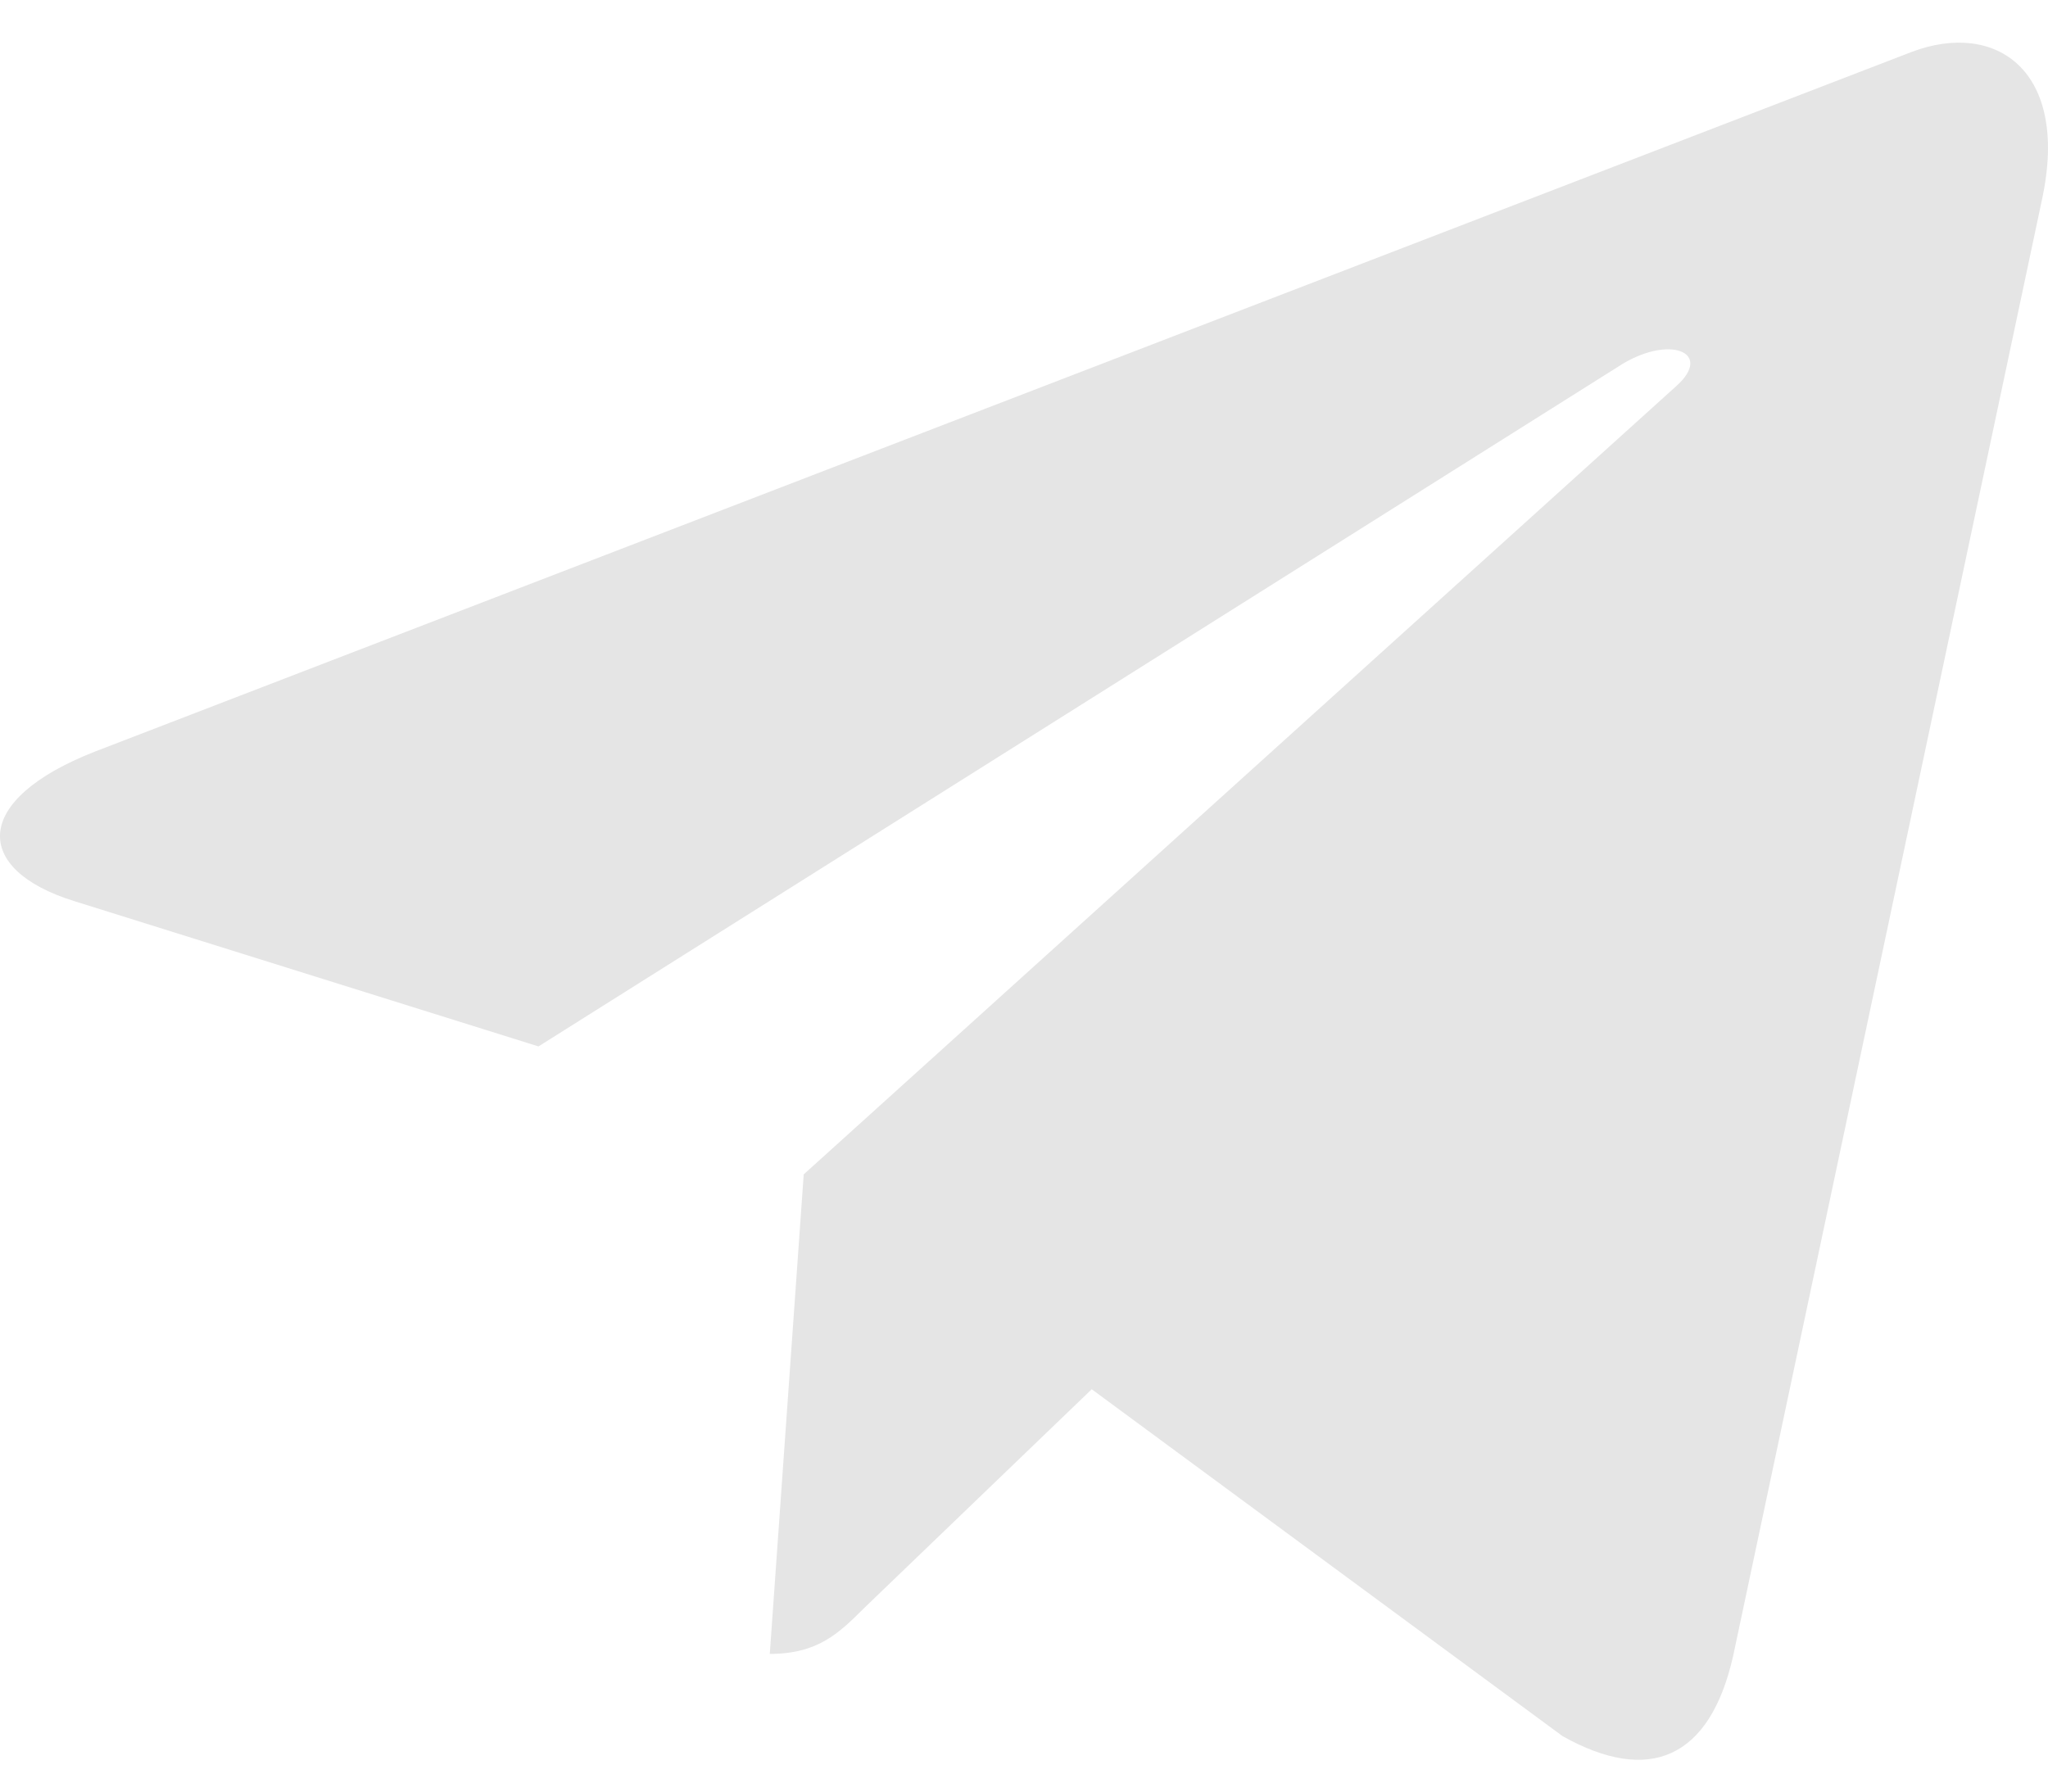
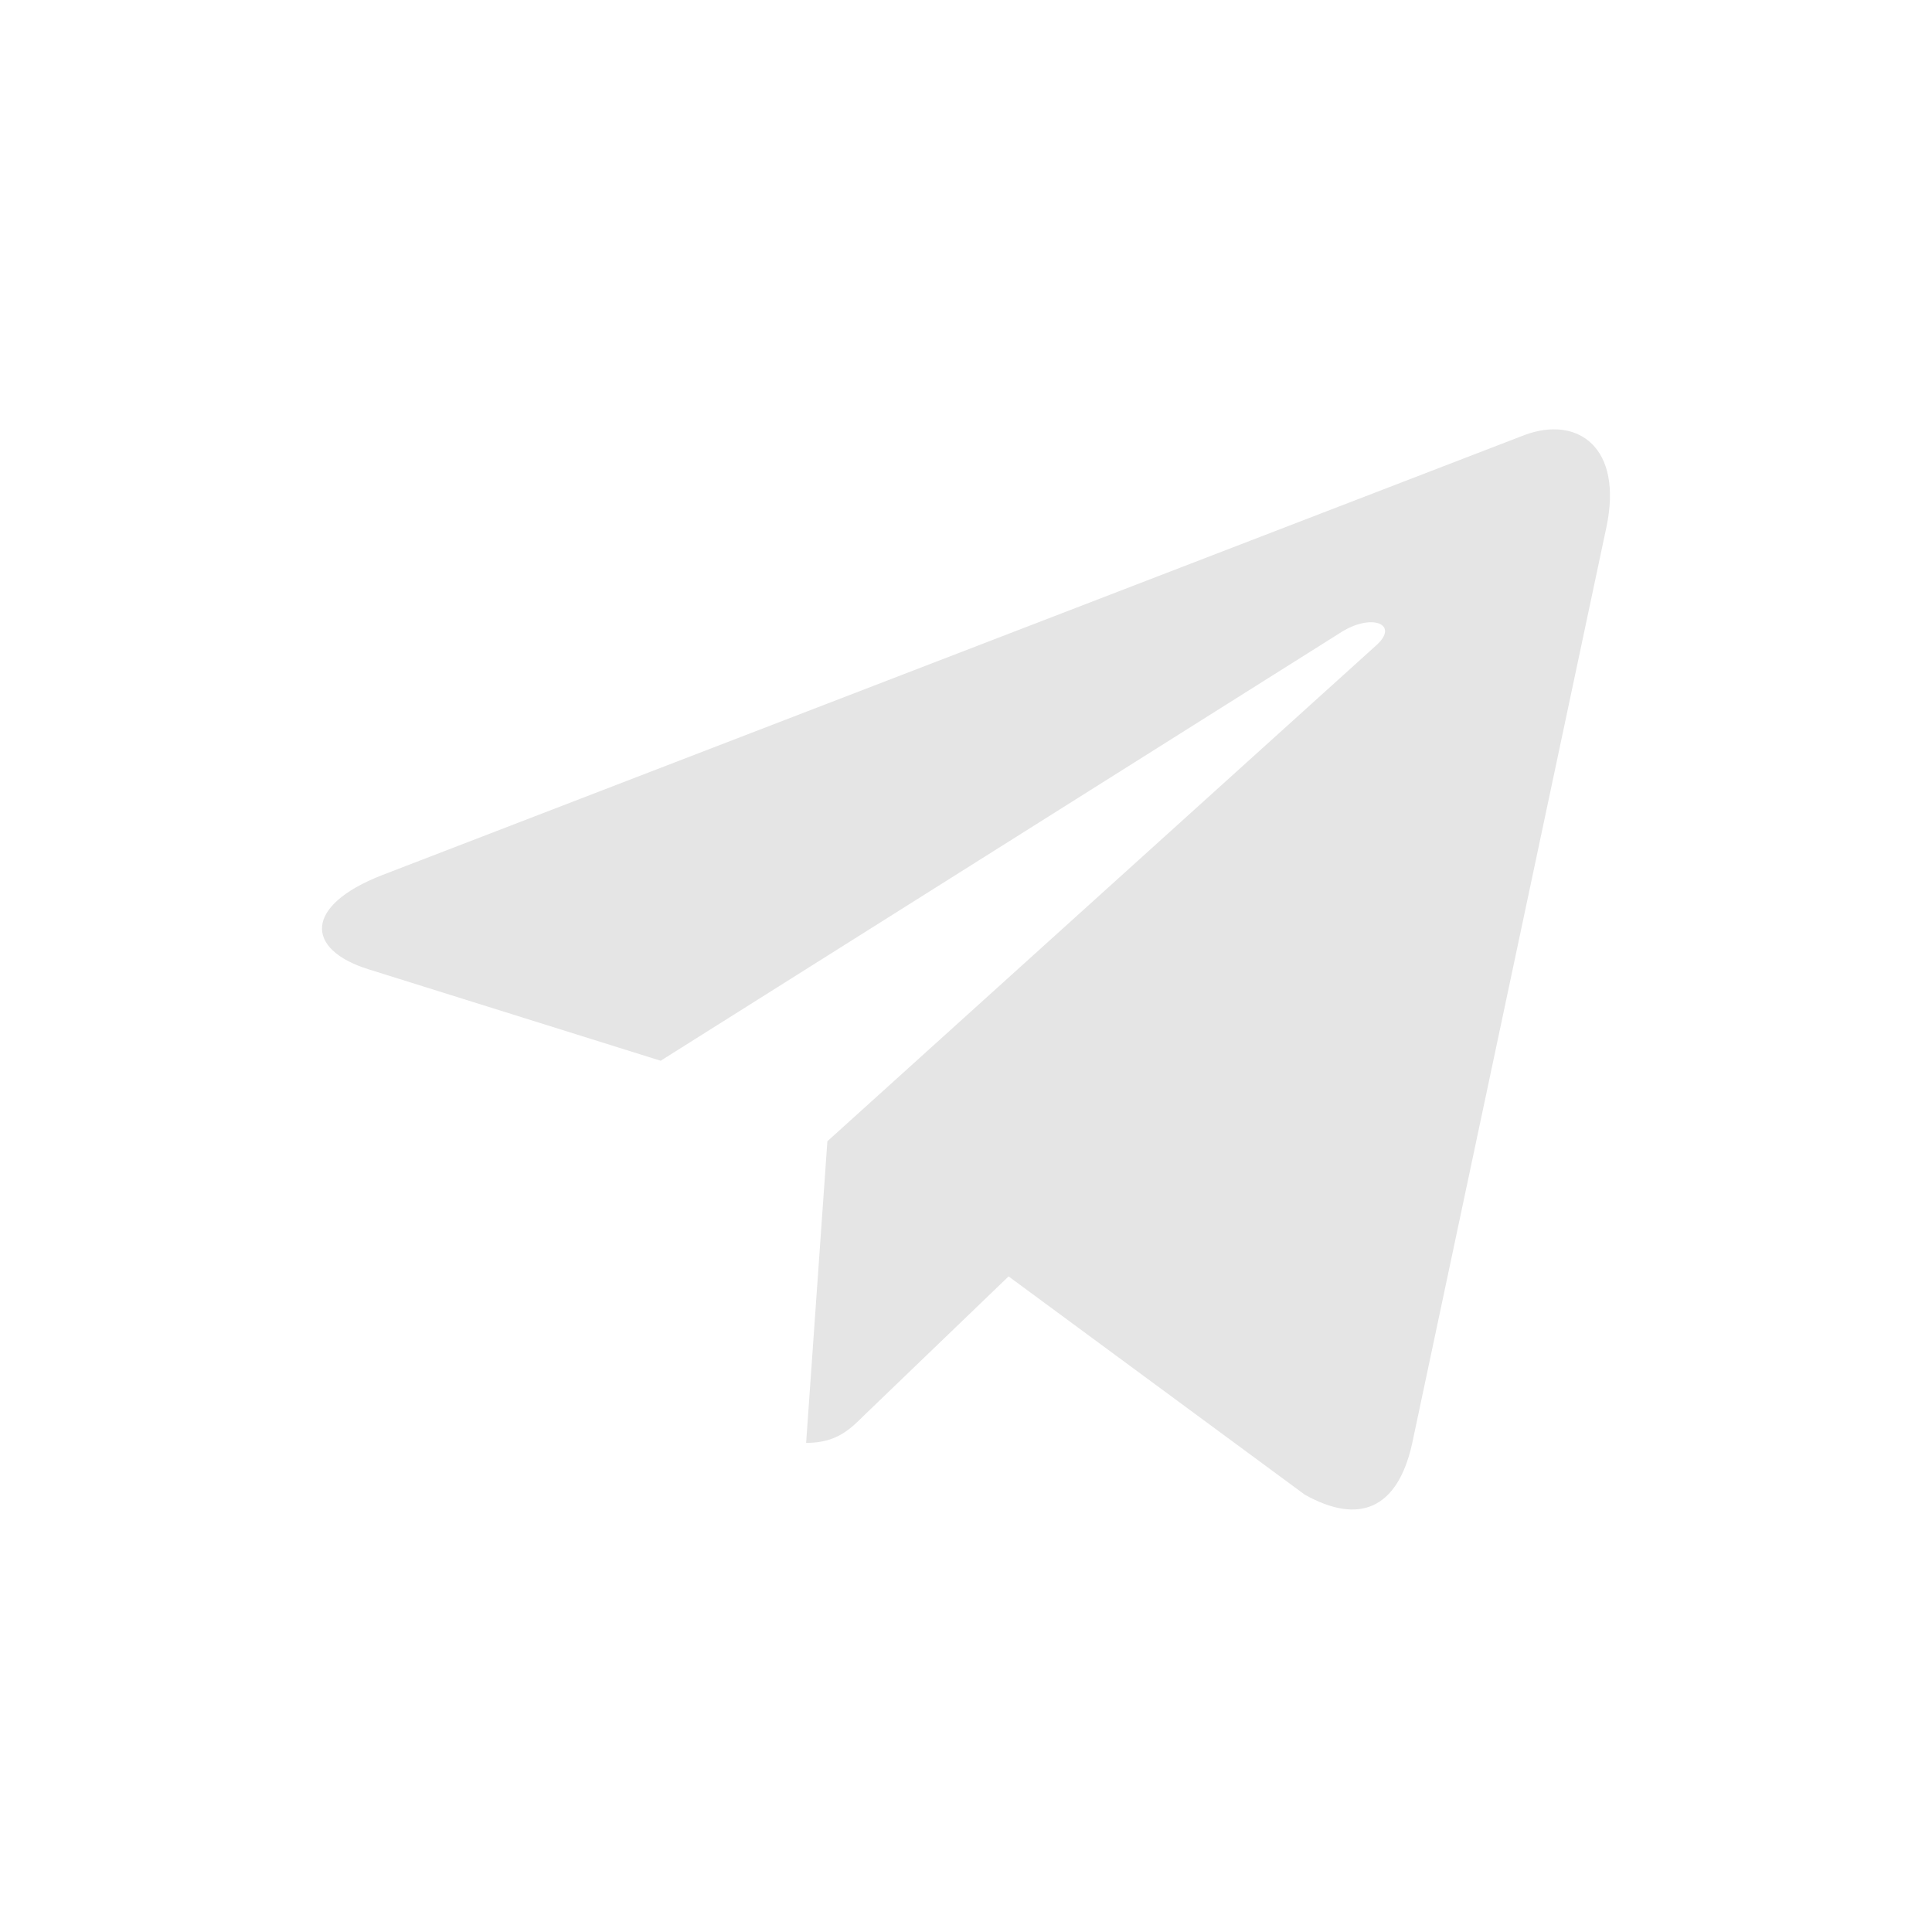
- <svg xmlns="http://www.w3.org/2000/svg" width="16" height="14" viewBox="0 0 16 14" fill="none">
-   <path d="M15.954 1.555L13.54 12.941C13.358 13.745 12.883 13.945 12.208 13.567L8.529 10.856L6.754 12.563C6.557 12.759 6.393 12.924 6.014 12.924L6.279 9.177L13.097 3.016C13.393 2.751 13.033 2.605 12.636 2.869L4.207 8.177L0.578 7.041C-0.211 6.795 -0.226 6.252 0.742 5.873L14.937 0.405C15.594 0.158 16.169 0.551 15.954 1.555Z" fill="#E5E5E5" />
+ <svg xmlns="http://www.w3.org/2000/svg" width="24" height="24" viewBox="0 0 24 24" fill="none">
+   <path d="M19.954 6.555L17.54 17.942C17.358 18.745 16.883 18.945 16.208 18.567L12.529 15.856L10.754 17.563C10.557 17.759 10.393 17.924 10.014 17.924L10.278 14.177L17.097 8.016C17.393 7.751 17.033 7.605 16.636 7.869L8.207 13.177L4.578 12.041C3.789 11.795 3.774 11.252 4.742 10.873L18.936 5.405C19.594 5.158 20.169 5.551 19.954 6.555Z" fill="#E5E5E5" />
</svg>
